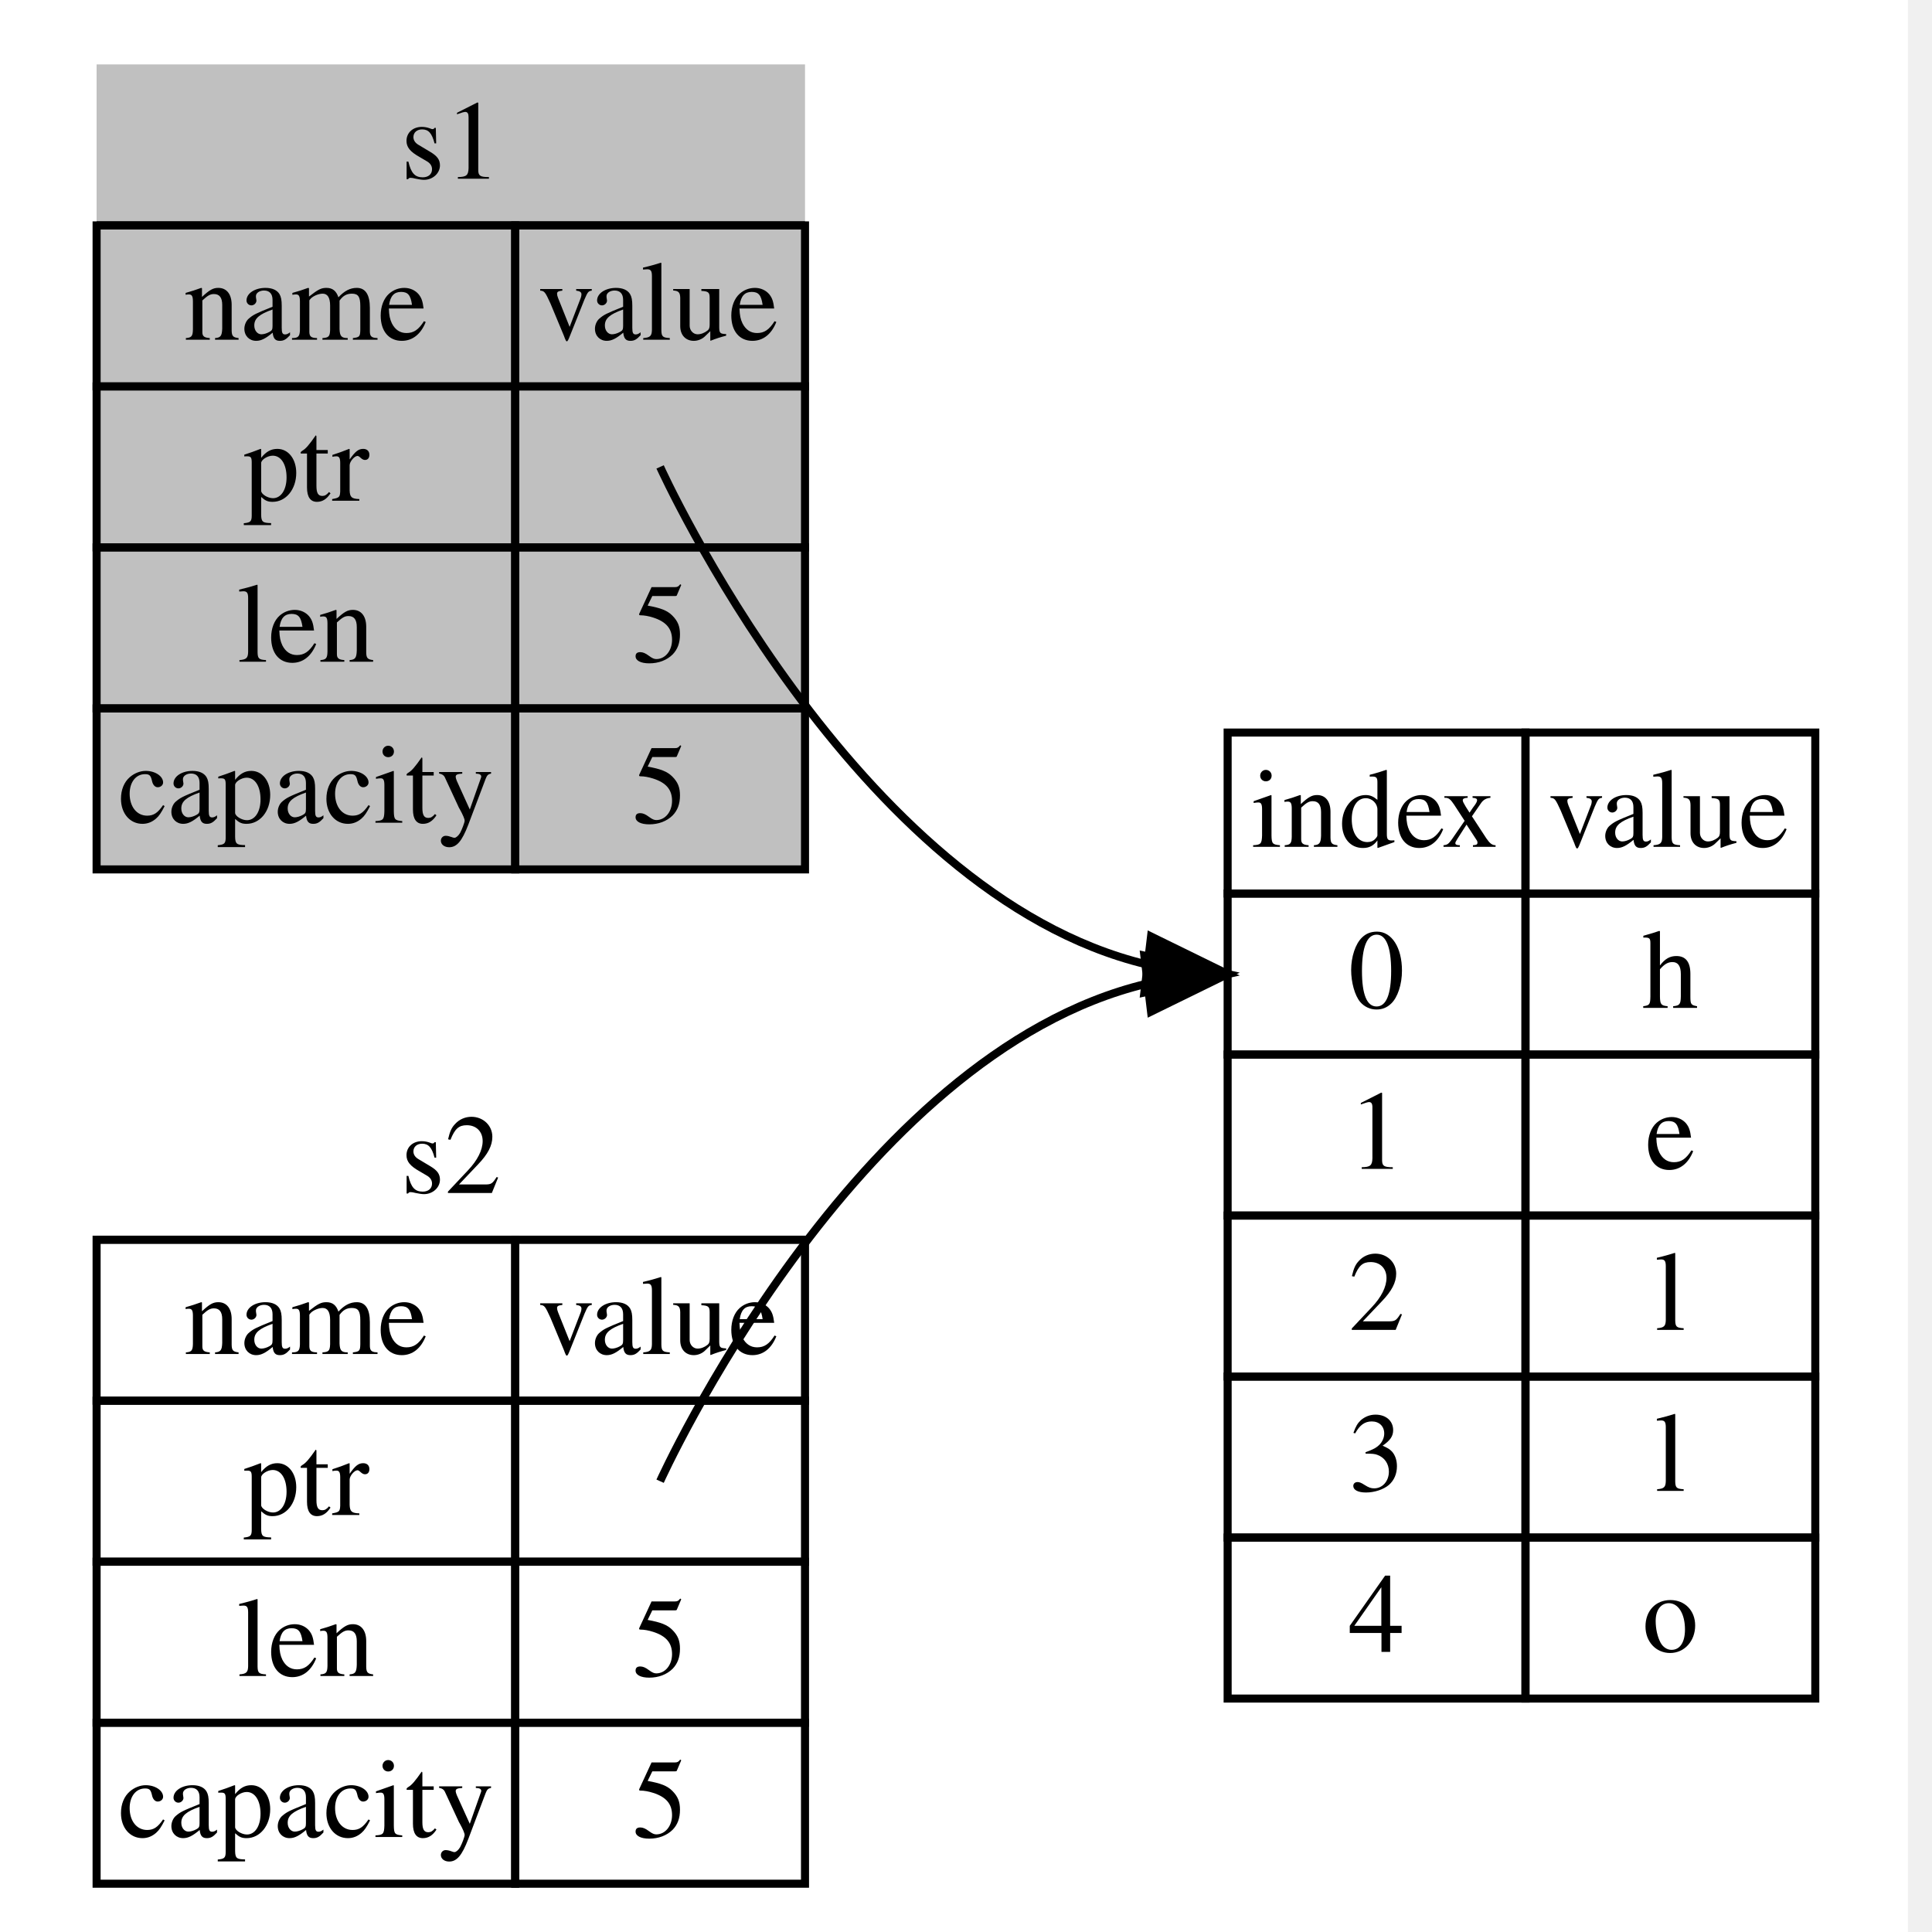
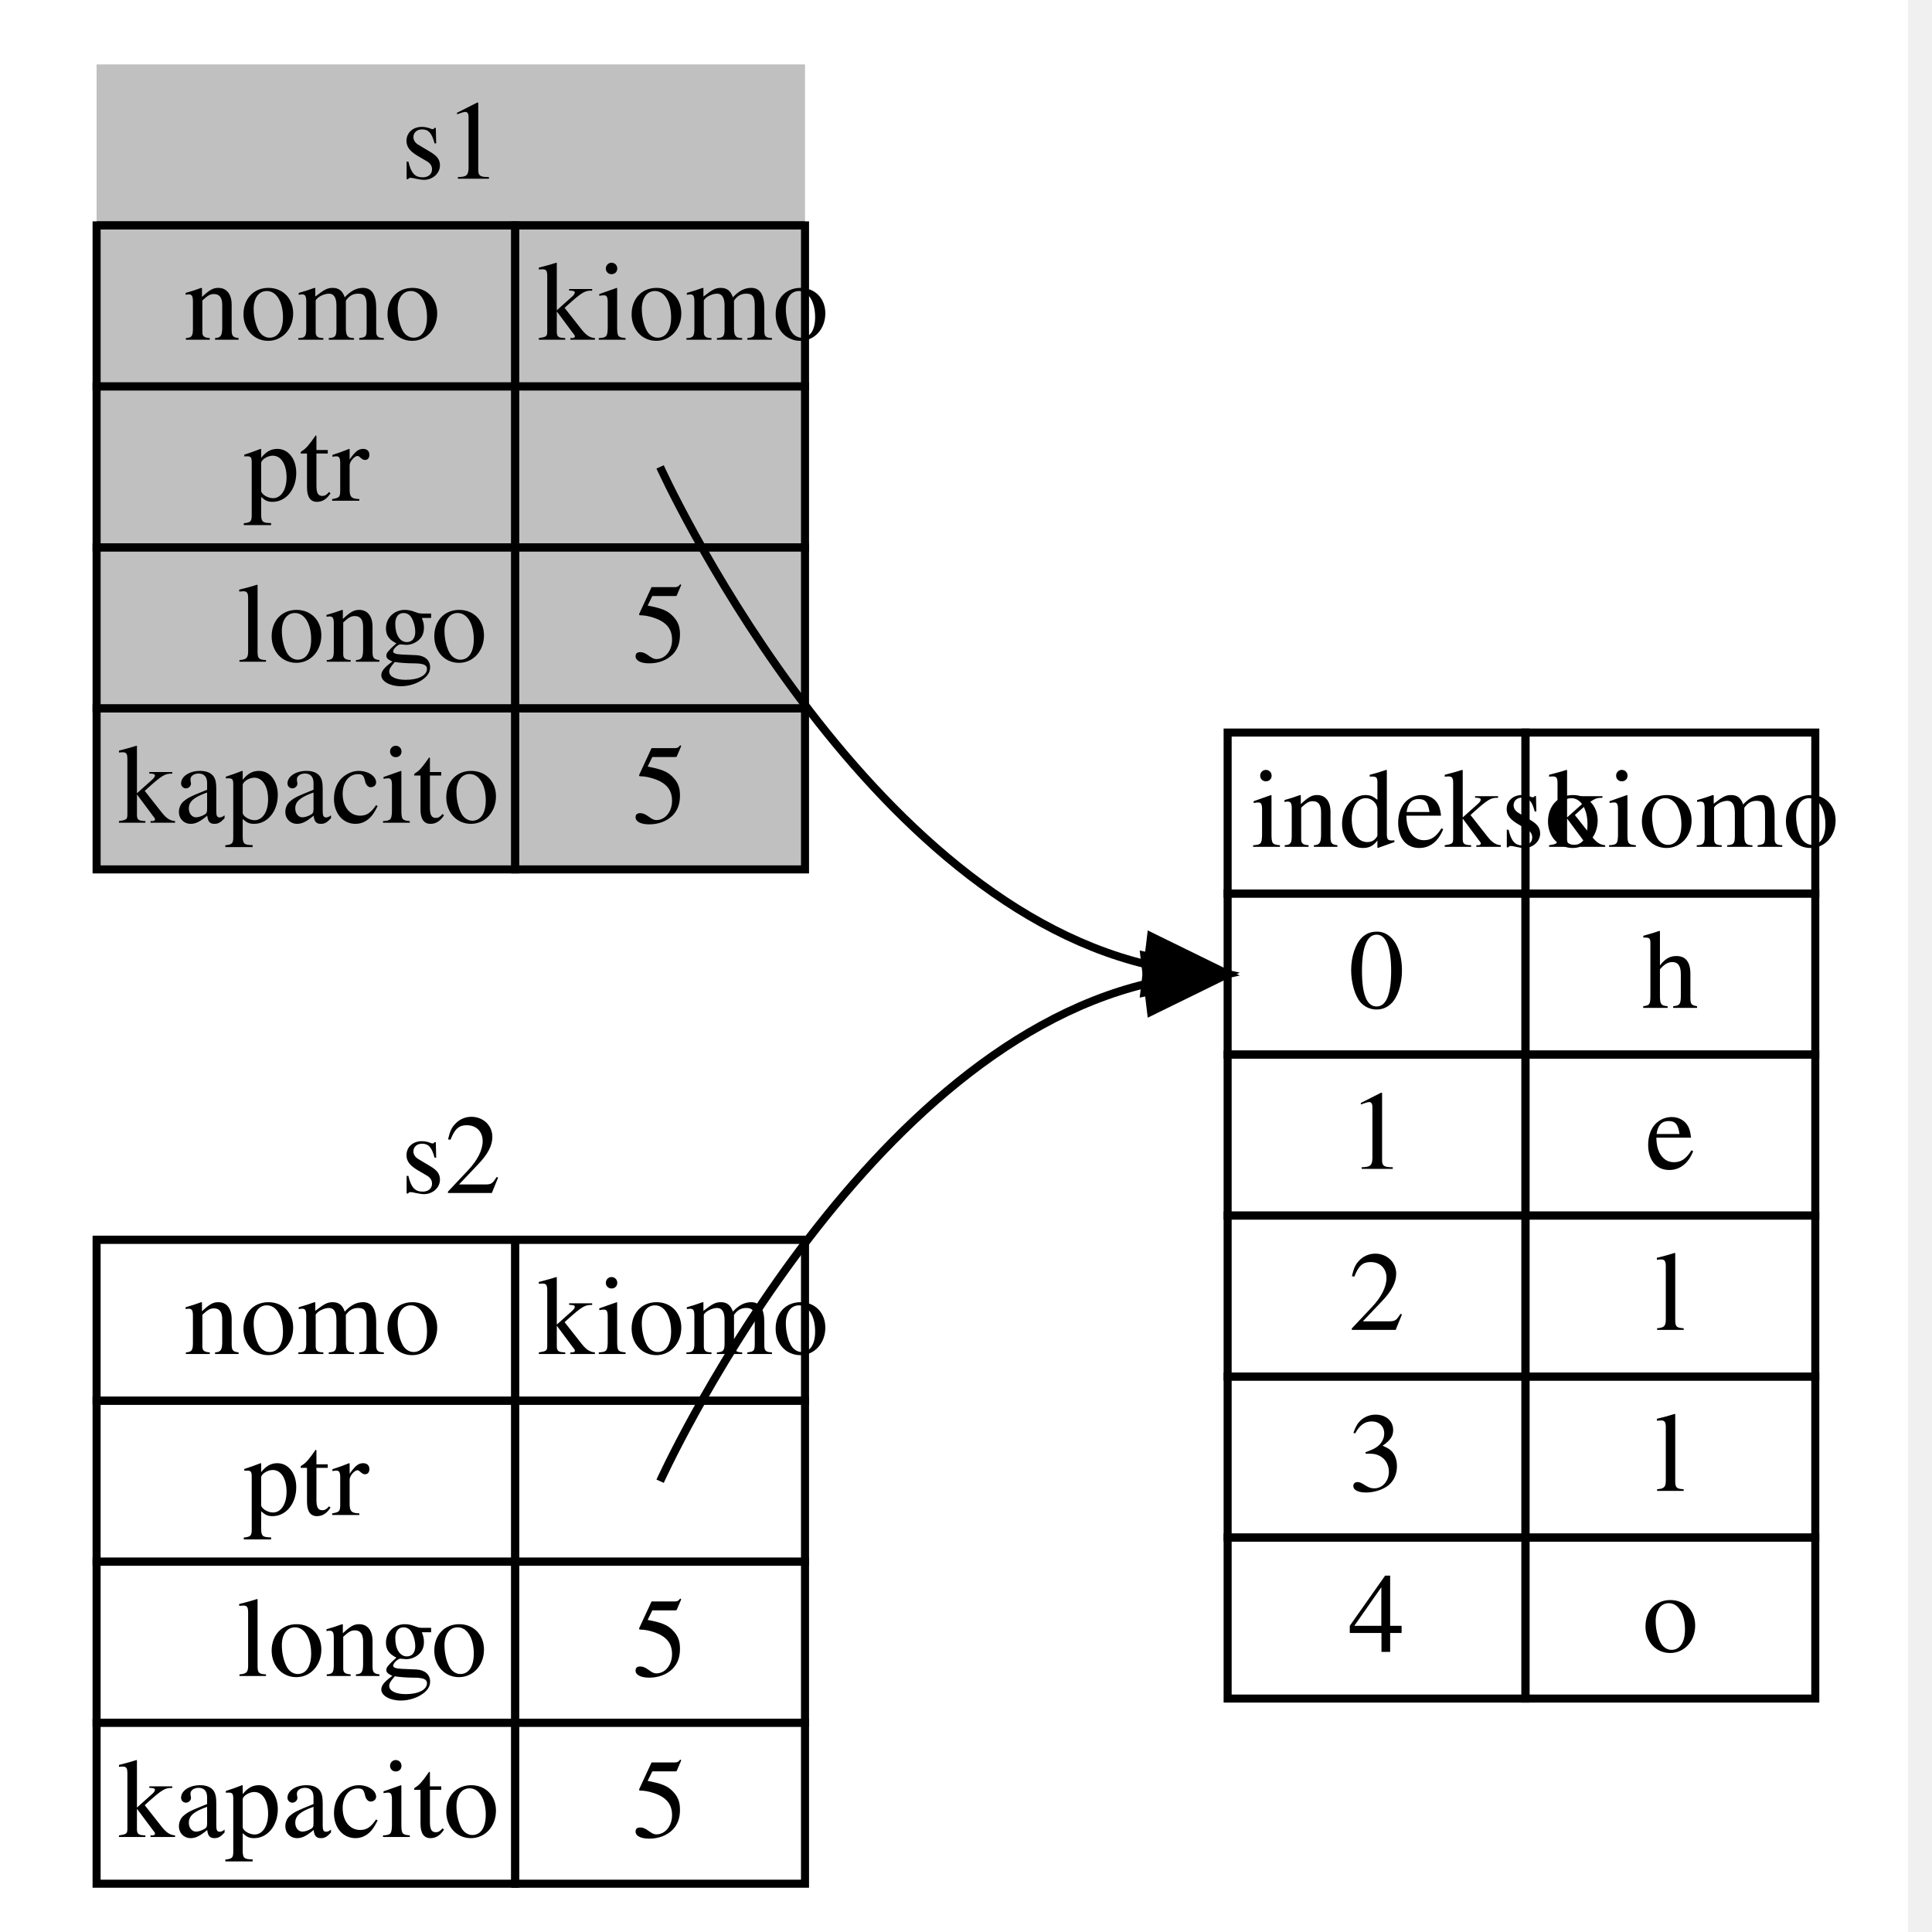
<svg xmlns="http://www.w3.org/2000/svg" viewBox="0.00 0.00 1000.00 1000.00">
  <g id="graph0" class="graph" transform="scale(4.1667 4.1667) rotate(0) translate(4 238)">
    <polygon fill="#ffffff" stroke="transparent" points="-4,4 -4,-238 233,-238 233,4 -4,4" />
    <g id="node1" class="node">
      <polygon fill="#c0c0c0" stroke="transparent" points="8,-130 8,-230 96,-230 96,-130 8,-130" />
      <polyline fill="none" stroke="#000000" points="8,-210 96,-210 " />
      <text text-anchor="start" x="45.776" y="-215.8" font-family="Times,serif" font-size="14.00" fill="#000000">s1</text>
      <polygon fill="none" stroke="#000000" points="8,-190 8,-210 60,-210 60,-190 8,-190" />
-       <text text-anchor="start" x="18.841" y="-195.8" font-family="Times,serif" font-size="14.00" fill="#000000">name</text>
+       <text text-anchor="start" x="18.841" y="-195.8" font-family="Times,serif" font-size="14.00" fill="#000000">nomo</text>
      <polygon fill="none" stroke="#000000" points="60,-190 60,-210 96,-210 96,-190 60,-190" />
-       <text text-anchor="start" x="62.841" y="-195.8" font-family="Times,serif" font-size="14.00" fill="#000000">value</text>
+       <text text-anchor="start" x="62.841" y="-195.8" font-family="Times,serif" font-size="14.00" fill="#000000">kiomo</text>
      <polygon fill="none" stroke="#000000" points="8,-170 8,-190 60,-190 60,-170 8,-170" />
      <text text-anchor="start" x="26.224" y="-175.8" font-family="Times,serif" font-size="14.00" fill="#000000">ptr</text>
      <polygon fill="none" stroke="#000000" points="60,-170 60,-190 96,-190 96,-170 60,-170" />
      <polygon fill="none" stroke="#000000" points="8,-150 8,-170 60,-170 60,-150 8,-150" />
-       <text text-anchor="start" x="25.448" y="-155.8" font-family="Times,serif" font-size="14.00" fill="#000000">len</text>
+       <text text-anchor="start" x="25.448" y="-155.8" font-family="Times,serif" font-size="14.00" fill="#000000">longo</text>
      <polygon fill="none" stroke="#000000" points="60,-150 60,-170 96,-170 96,-150 60,-150" />
      <text text-anchor="start" x="74.5" y="-155.8" font-family="Times,serif" font-size="14.00" fill="#000000">5</text>
      <polygon fill="none" stroke="#000000" points="8,-130 8,-150 60,-150 60,-130 8,-130" />
-       <text text-anchor="start" x="10.683" y="-135.8" font-family="Times,serif" font-size="14.00" fill="#000000">capacity</text>
+       <text text-anchor="start" x="10.683" y="-135.8" font-family="Times,serif" font-size="14.00" fill="#000000">kapacito</text>
      <polygon fill="none" stroke="#000000" points="60,-130 60,-150 96,-150 96,-130 60,-130" />
      <text text-anchor="start" x="74.5" y="-135.8" font-family="Times,serif" font-size="14.00" fill="#000000">5</text>
    </g>
    <g id="node3" class="node">
      <polygon fill="none" stroke="#000000" points="148.5,-127 148.5,-147 185.5,-147 185.5,-127 148.5,-127" />
-       <text text-anchor="start" x="151.448" y="-132.8" font-family="Times,serif" font-size="14.00" fill="#000000">index</text>
+       <text text-anchor="start" x="151.448" y="-132.8" font-family="Times,serif" font-size="14.00" fill="#000000">indekso</text>
      <polygon fill="none" stroke="#000000" points="185.5,-127 185.5,-147 221.5,-147 221.5,-127 185.5,-127" />
-       <text text-anchor="start" x="188.341" y="-132.8" font-family="Times,serif" font-size="14.00" fill="#000000">value</text>
+       <text text-anchor="start" x="188.341" y="-132.8" font-family="Times,serif" font-size="14.00" fill="#000000">kiomo</text>
      <polygon fill="none" stroke="#000000" points="148.5,-107 148.5,-127 185.5,-127 185.5,-107 148.5,-107" />
      <text text-anchor="start" x="163.5" y="-112.8" font-family="Times,serif" font-size="14.00" fill="#000000">0</text>
      <polygon fill="none" stroke="#000000" points="185.5,-107 185.5,-127 221.5,-127 221.5,-107 185.5,-107" />
      <text text-anchor="start" x="200" y="-112.8" font-family="Times,serif" font-size="14.00" fill="#000000">h</text>
      <polygon fill="none" stroke="#000000" points="148.5,-87 148.5,-107 185.5,-107 185.5,-87 148.5,-87" />
      <text text-anchor="start" x="163.5" y="-92.8" font-family="Times,serif" font-size="14.00" fill="#000000">1</text>
      <polygon fill="none" stroke="#000000" points="185.5,-87 185.5,-107 221.5,-107 221.5,-87 185.5,-87" />
      <text text-anchor="start" x="200.393" y="-92.8" font-family="Times,serif" font-size="14.00" fill="#000000">e</text>
      <polygon fill="none" stroke="#000000" points="148.5,-67 148.5,-87 185.5,-87 185.5,-67 148.5,-67" />
      <text text-anchor="start" x="163.5" y="-72.8" font-family="Times,serif" font-size="14.00" fill="#000000">2</text>
      <polygon fill="none" stroke="#000000" points="185.5,-67 185.5,-87 221.5,-87 221.5,-67 185.5,-67" />
      <text text-anchor="start" x="201.555" y="-72.8" font-family="Times,serif" font-size="14.00" fill="#000000">l</text>
      <polygon fill="none" stroke="#000000" points="148.5,-47 148.5,-67 185.5,-67 185.5,-47 148.5,-47" />
      <text text-anchor="start" x="163.5" y="-52.8" font-family="Times,serif" font-size="14.00" fill="#000000">3</text>
      <polygon fill="none" stroke="#000000" points="185.5,-47 185.5,-67 221.5,-67 221.5,-47 185.5,-47" />
      <text text-anchor="start" x="201.555" y="-52.8" font-family="Times,serif" font-size="14.00" fill="#000000">l</text>
      <polygon fill="none" stroke="#000000" points="148.5,-27 148.5,-47 185.5,-47 185.5,-27 148.5,-27" />
      <text text-anchor="start" x="163.5" y="-32.8" font-family="Times,serif" font-size="14.00" fill="#000000">4</text>
      <polygon fill="none" stroke="#000000" points="185.5,-27 185.5,-47 221.5,-47 221.5,-27 185.5,-27" />
      <text text-anchor="start" x="200" y="-32.8" font-family="Times,serif" font-size="14.00" fill="#000000">o</text>
    </g>
    <g id="edge1" class="edge">
      <path fill="none" stroke="#000000" d="M78,-180C78,-180 101.998,-126.912 138.44,-118.202" />
      <polygon fill="#000000" stroke="#000000" points="138.986,-121.662 148.5,-117 138.155,-114.712 138.986,-121.662" />
    </g>
    <g id="node2" class="node">
      <polyline fill="none" stroke="#000000" points="8,-84 96,-84 " />
      <text text-anchor="start" x="45.776" y="-89.8" font-family="Times,serif" font-size="14.00" fill="#000000">s2</text>
      <polygon fill="none" stroke="#000000" points="8,-64 8,-84 60,-84 60,-64 8,-64" />
-       <text text-anchor="start" x="18.841" y="-69.8" font-family="Times,serif" font-size="14.00" fill="#000000">name</text>
+       <text text-anchor="start" x="18.841" y="-69.8" font-family="Times,serif" font-size="14.00" fill="#000000">nomo</text>
      <polygon fill="none" stroke="#000000" points="60,-64 60,-84 96,-84 96,-64 60,-64" />
-       <text text-anchor="start" x="62.841" y="-69.8" font-family="Times,serif" font-size="14.00" fill="#000000">value</text>
+       <text text-anchor="start" x="62.841" y="-69.8" font-family="Times,serif" font-size="14.00" fill="#000000">kiomo</text>
      <polygon fill="none" stroke="#000000" points="8,-44 8,-64 60,-64 60,-44 8,-44" />
      <text text-anchor="start" x="26.224" y="-49.8" font-family="Times,serif" font-size="14.00" fill="#000000">ptr</text>
      <polygon fill="none" stroke="#000000" points="60,-44 60,-64 96,-64 96,-44 60,-44" />
      <polygon fill="none" stroke="#000000" points="8,-24 8,-44 60,-44 60,-24 8,-24" />
-       <text text-anchor="start" x="25.448" y="-29.8" font-family="Times,serif" font-size="14.00" fill="#000000">len</text>
+       <text text-anchor="start" x="25.448" y="-29.8" font-family="Times,serif" font-size="14.00" fill="#000000">longo</text>
      <polygon fill="none" stroke="#000000" points="60,-24 60,-44 96,-44 96,-24 60,-24" />
      <text text-anchor="start" x="74.5" y="-29.8" font-family="Times,serif" font-size="14.00" fill="#000000">5</text>
      <polygon fill="none" stroke="#000000" points="8,-4 8,-24 60,-24 60,-4 8,-4" />
-       <text text-anchor="start" x="10.683" y="-9.8" font-family="Times,serif" font-size="14.00" fill="#000000">capacity</text>
+       <text text-anchor="start" x="10.683" y="-9.8" font-family="Times,serif" font-size="14.00" fill="#000000">kapacito</text>
      <polygon fill="none" stroke="#000000" points="60,-4 60,-24 96,-24 96,-4 60,-4" />
      <text text-anchor="start" x="74.5" y="-9.8" font-family="Times,serif" font-size="14.00" fill="#000000">5</text>
    </g>
    <g id="edge2" class="edge">
      <path fill="none" stroke="#000000" d="M78,-54C78,-54 101.998,-107.088 138.44,-115.798" />
      <polygon fill="#000000" stroke="#000000" points="138.155,-119.288 148.5,-117 138.986,-112.338 138.155,-119.288" />
    </g>
  </g>
</svg>
